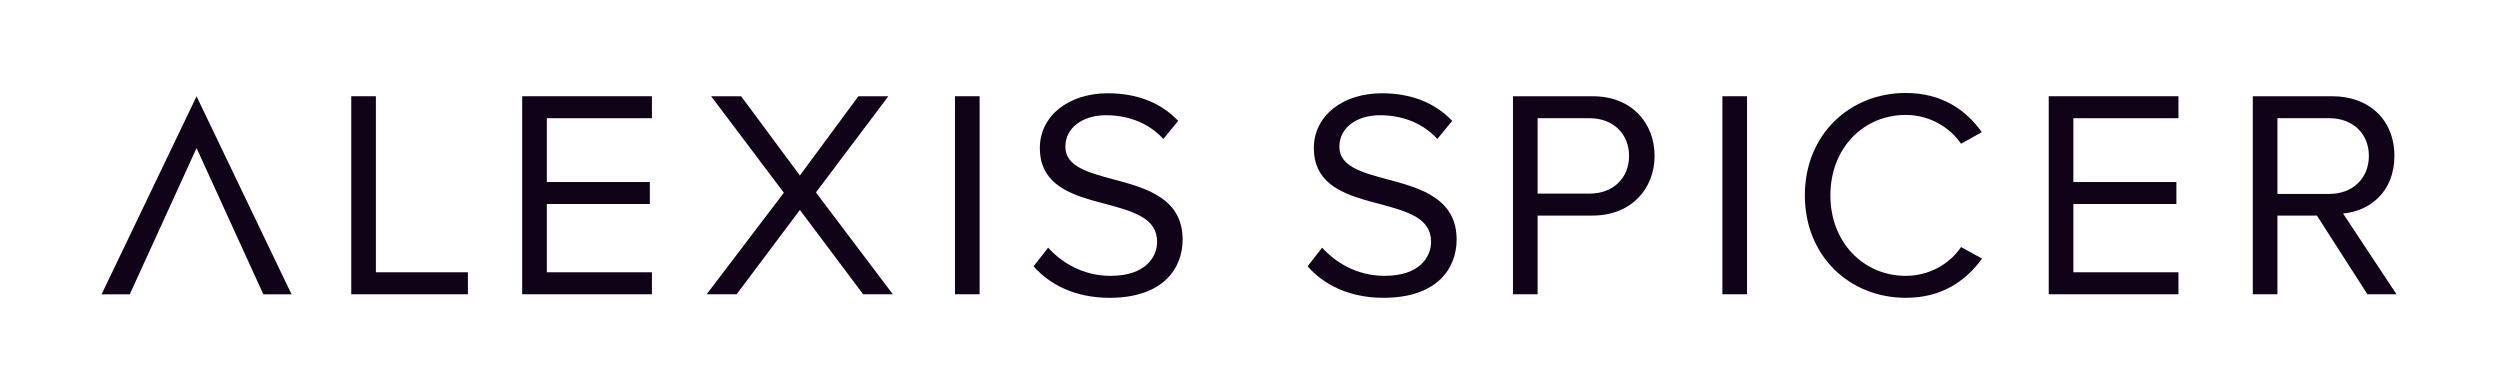
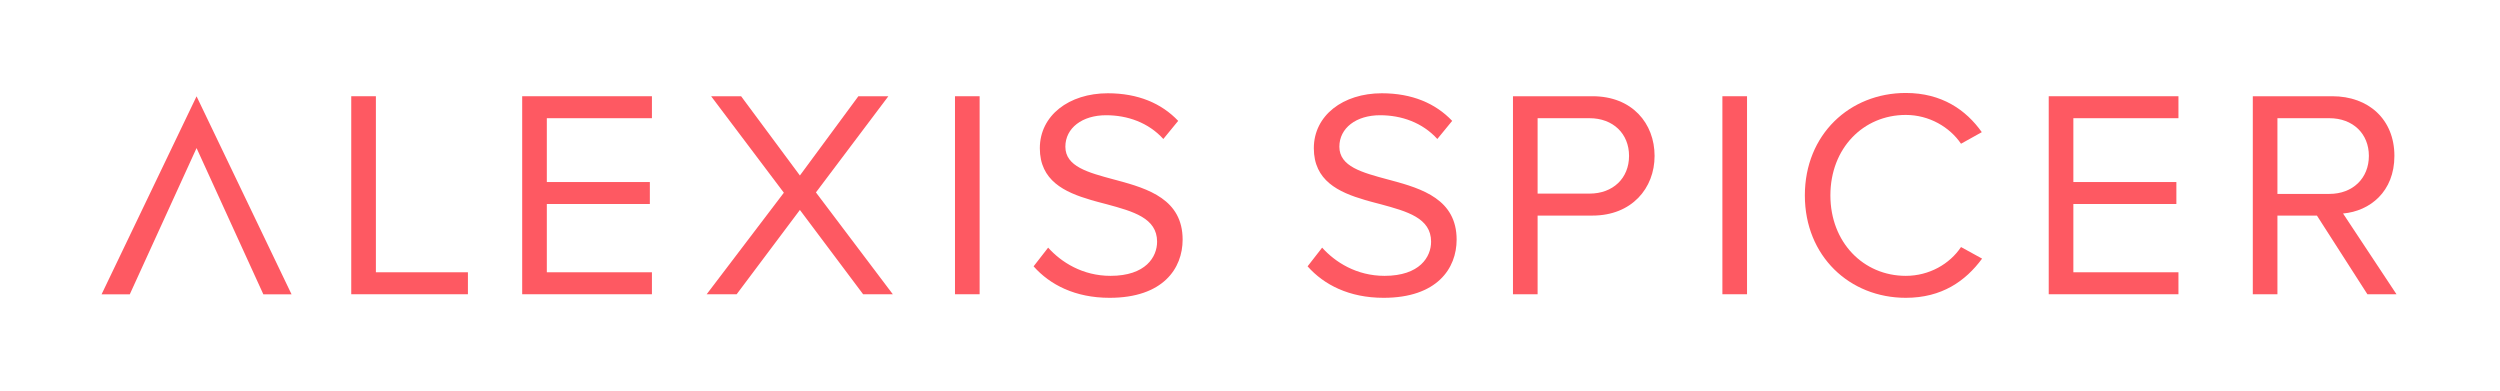
<svg xmlns="http://www.w3.org/2000/svg" width="192" height="30" viewBox="0 0 192 30">
  <g fill="none" fill-rule="evenodd">
-     <polygon fill="#100318" fill-rule="nonzero" points="22.392 7.398 20.226 7.398 15.096 18.633 9.966 7.398 7.8 7.398 15.096 22.606" transform="rotate(180 15.096 15.002)" />
-     <polygon fill="#100318" fill-rule="nonzero" points="35.936 22.598 35.936 20.911 28.868 20.911 28.868 7.391 26.976 7.391 26.976 22.598" />
-     <polygon fill="#100318" fill-rule="nonzero" points="50.068 22.598 50.068 20.911 41.996 20.911 41.996 15.667 49.908 15.667 49.908 13.98 41.996 13.98 41.996 9.078 50.068 9.078 50.068 7.391 40.104 7.391 40.104 22.598" />
-     <polygon fill="#100318" fill-rule="nonzero" points="56.575 22.598 61.432 16.123 66.288 22.598 68.568 22.598 62.663 14.778 68.226 7.391 65.923 7.391 61.432 13.478 56.917 7.391 54.614 7.391 60.2 14.801 54.272 22.598" />
-     <polygon fill="#100318" fill-rule="nonzero" points="75.235 22.598 75.235 7.391 73.343 7.391 73.343 22.598" />
-     <path fill="#100318" fill-rule="nonzero" d="M85.217 22.872C89.321 22.872 90.826 20.615 90.826 18.403 90.826 15.327 88.2 14.496 85.786 13.847L85.513 13.775 85.513 13.775C83.575 13.25 81.82 12.794 81.82 11.267 81.82 9.83 83.119 8.85 84.943 8.85 86.608 8.85 88.204 9.42 89.344 10.674L90.484 9.283C89.207 7.938 87.406 7.163 85.08 7.163 82.093 7.163 79.859 8.873 79.859 11.381 79.859 13.87 81.743 14.76 83.783 15.357L84.056 15.435C84.147 15.46 84.238 15.485 84.329 15.51L84.603 15.583C84.74 15.619 84.876 15.655 85.012 15.69 87.018 16.237 88.865 16.739 88.865 18.563 88.865 19.726 87.998 21.185 85.285 21.185 83.142 21.185 81.5 20.136 80.497 19.019L79.38 20.455C80.634 21.869 82.572 22.872 85.217 22.872zM106.26 22.872C110.364 22.872 111.869 20.615 111.869 18.403 111.869 15.327 109.243 14.496 106.829 13.847L106.556 13.775 106.556 13.775C104.618 13.25 102.863 12.794 102.863 11.267 102.863 9.83 104.162 8.85 105.986 8.85 107.651 8.85 109.247 9.42 110.387 10.674L111.527 9.283C110.25 7.938 108.449 7.163 106.123 7.163 103.136 7.163 100.902 8.873 100.902 11.381 100.902 13.87 102.786 14.76 104.826 15.357L105.099 15.435C105.19 15.46 105.281 15.485 105.372 15.51L105.646 15.583C105.783 15.619 105.919 15.655 106.055 15.69 108.061 16.237 109.908 16.739 109.908 18.563 109.908 19.726 109.042 21.185 106.328 21.185 104.185 21.185 102.544 20.136 101.54 19.019L100.423 20.455C101.677 21.869 103.615 22.872 106.26 22.872zM122.306 7.391C125.362 7.391 127.072 9.488 127.072 11.974 127.072 14.459 125.316 16.556 122.306 16.556L122.306 16.556 118.088 16.556 118.088 22.598 116.196 22.598 116.196 7.391zM122.078 9.078L118.088 9.078 118.088 14.869 122.078 14.869C123.88 14.869 125.111 13.684 125.111 11.974 125.111 10.264 123.88 9.078 122.078 9.078L122.078 9.078z" />
-     <polygon fill="#100318" fill-rule="nonzero" points="134.172 22.598 134.172 7.391 132.28 7.391 132.28 22.598" />
-     <path fill="#100318" fill-rule="nonzero" d="M146.365,22.872 C149.124,22.872 150.948,21.595 152.225,19.862 L150.606,18.973 C149.74,20.273 148.166,21.185 146.365,21.185 C143.105,21.185 140.574,18.608 140.574,15.006 C140.574,11.381 143.105,8.827 146.365,8.827 C148.166,8.827 149.74,9.762 150.606,11.039 L152.202,10.15 C150.994,8.44 149.124,7.14 146.365,7.14 C142.056,7.14 138.613,10.332 138.613,15.006 C138.613,19.68 142.056,22.872 146.365,22.872 Z" />
-     <polygon fill="#100318" fill-rule="nonzero" points="167.305 22.598 167.305 20.911 159.234 20.911 159.234 15.667 167.146 15.667 167.146 13.98 159.234 13.98 159.234 9.078 167.305 9.078 167.305 7.391 157.342 7.391 157.342 22.598" />
-     <path fill="#100318" fill-rule="nonzero" d="M179.125,7.391 C181.907,7.391 183.89,9.169 183.89,11.974 C183.89,14.71 182.021,16.214 179.946,16.397 L179.946,16.397 L184.05,22.598 L181.816,22.598 L177.94,16.556 L174.907,16.556 L174.907,22.598 L173.015,22.598 L173.015,7.391 Z M178.897,9.078 L174.907,9.078 L174.907,14.892 L178.897,14.892 C180.698,14.892 181.93,13.684 181.93,11.974 C181.93,10.264 180.698,9.078 178.897,9.078 L178.897,9.078 Z" />
+     <polygon fill="#FE5962" fill-rule="nonzero" points="22.392 7.398 20.226 7.398 15.096 18.633 9.966 7.398 7.8 7.398 15.096 22.606" transform="rotate(180 15.096 15.002)" />
+     <polygon fill="#FE5962" fill-rule="nonzero" points="35.936 22.598 35.936 20.911 28.868 20.911 28.868 7.391 26.976 7.391 26.976 22.598" />
+     <polygon fill="#FE5962" fill-rule="nonzero" points="50.068 22.598 50.068 20.911 41.996 20.911 41.996 15.667 49.908 15.667 49.908 13.98 41.996 13.98 41.996 9.078 50.068 9.078 50.068 7.391 40.104 7.391 40.104 22.598" />
+     <polygon fill="#FE5962" fill-rule="nonzero" points="56.575 22.598 61.432 16.123 66.288 22.598 68.568 22.598 62.663 14.778 68.226 7.391 65.923 7.391 61.432 13.478 56.917 7.391 54.614 7.391 60.2 14.801 54.272 22.598" />
+     <polygon fill="#FE5962" fill-rule="nonzero" points="75.235 22.598 75.235 7.391 73.343 7.391 73.343 22.598" />
+     <path fill="#FE5962" fill-rule="nonzero" d="M85.217 22.872C89.321 22.872 90.826 20.615 90.826 18.403 90.826 15.327 88.2 14.496 85.786 13.847L85.513 13.775 85.513 13.775C83.575 13.25 81.82 12.794 81.82 11.267 81.82 9.83 83.119 8.85 84.943 8.85 86.608 8.85 88.204 9.42 89.344 10.674L90.484 9.283C89.207 7.938 87.406 7.163 85.08 7.163 82.093 7.163 79.859 8.873 79.859 11.381 79.859 13.87 81.743 14.76 83.783 15.357L84.056 15.435C84.147 15.46 84.238 15.485 84.329 15.51L84.603 15.583C84.74 15.619 84.876 15.655 85.012 15.69 87.018 16.237 88.865 16.739 88.865 18.563 88.865 19.726 87.998 21.185 85.285 21.185 83.142 21.185 81.5 20.136 80.497 19.019L79.38 20.455C80.634 21.869 82.572 22.872 85.217 22.872zM106.26 22.872C110.364 22.872 111.869 20.615 111.869 18.403 111.869 15.327 109.243 14.496 106.829 13.847L106.556 13.775 106.556 13.775C104.618 13.25 102.863 12.794 102.863 11.267 102.863 9.83 104.162 8.85 105.986 8.85 107.651 8.85 109.247 9.42 110.387 10.674L111.527 9.283C110.25 7.938 108.449 7.163 106.123 7.163 103.136 7.163 100.902 8.873 100.902 11.381 100.902 13.87 102.786 14.76 104.826 15.357L105.099 15.435C105.19 15.46 105.281 15.485 105.372 15.51L105.646 15.583C105.783 15.619 105.919 15.655 106.055 15.69 108.061 16.237 109.908 16.739 109.908 18.563 109.908 19.726 109.042 21.185 106.328 21.185 104.185 21.185 102.544 20.136 101.54 19.019L100.423 20.455C101.677 21.869 103.615 22.872 106.26 22.872zM122.306 7.391C125.362 7.391 127.072 9.488 127.072 11.974 127.072 14.459 125.316 16.556 122.306 16.556L122.306 16.556 118.088 16.556 118.088 22.598 116.196 22.598 116.196 7.391zM122.078 9.078L118.088 9.078 118.088 14.869 122.078 14.869C123.88 14.869 125.111 13.684 125.111 11.974 125.111 10.264 123.88 9.078 122.078 9.078L122.078 9.078z" />
+     <polygon fill="#FE5962" fill-rule="nonzero" points="134.172 22.598 134.172 7.391 132.28 7.391 132.28 22.598" />
+     <path fill="#FE5962" fill-rule="nonzero" d="M146.365,22.872 C149.124,22.872 150.948,21.595 152.225,19.862 L150.606,18.973 C149.74,20.273 148.166,21.185 146.365,21.185 C143.105,21.185 140.574,18.608 140.574,15.006 C140.574,11.381 143.105,8.827 146.365,8.827 C148.166,8.827 149.74,9.762 150.606,11.039 L152.202,10.15 C150.994,8.44 149.124,7.14 146.365,7.14 C142.056,7.14 138.613,10.332 138.613,15.006 C138.613,19.68 142.056,22.872 146.365,22.872 Z" />
+     <polygon fill="#FE5962" fill-rule="nonzero" points="167.305 22.598 167.305 20.911 159.234 20.911 159.234 15.667 167.146 15.667 167.146 13.98 159.234 13.98 159.234 9.078 167.305 9.078 167.305 7.391 157.342 7.391 157.342 22.598" />
+     <path fill="#FE5962" fill-rule="nonzero" d="M179.125,7.391 C181.907,7.391 183.89,9.169 183.89,11.974 C183.89,14.71 182.021,16.214 179.946,16.397 L179.946,16.397 L184.05,22.598 L181.816,22.598 L177.94,16.556 L174.907,16.556 L174.907,22.598 L173.015,22.598 L173.015,7.391 Z M178.897,9.078 L174.907,9.078 L174.907,14.892 L178.897,14.892 C180.698,14.892 181.93,13.684 181.93,11.974 C181.93,10.264 180.698,9.078 178.897,9.078 L178.897,9.078 Z" />
  </g>
</svg>
